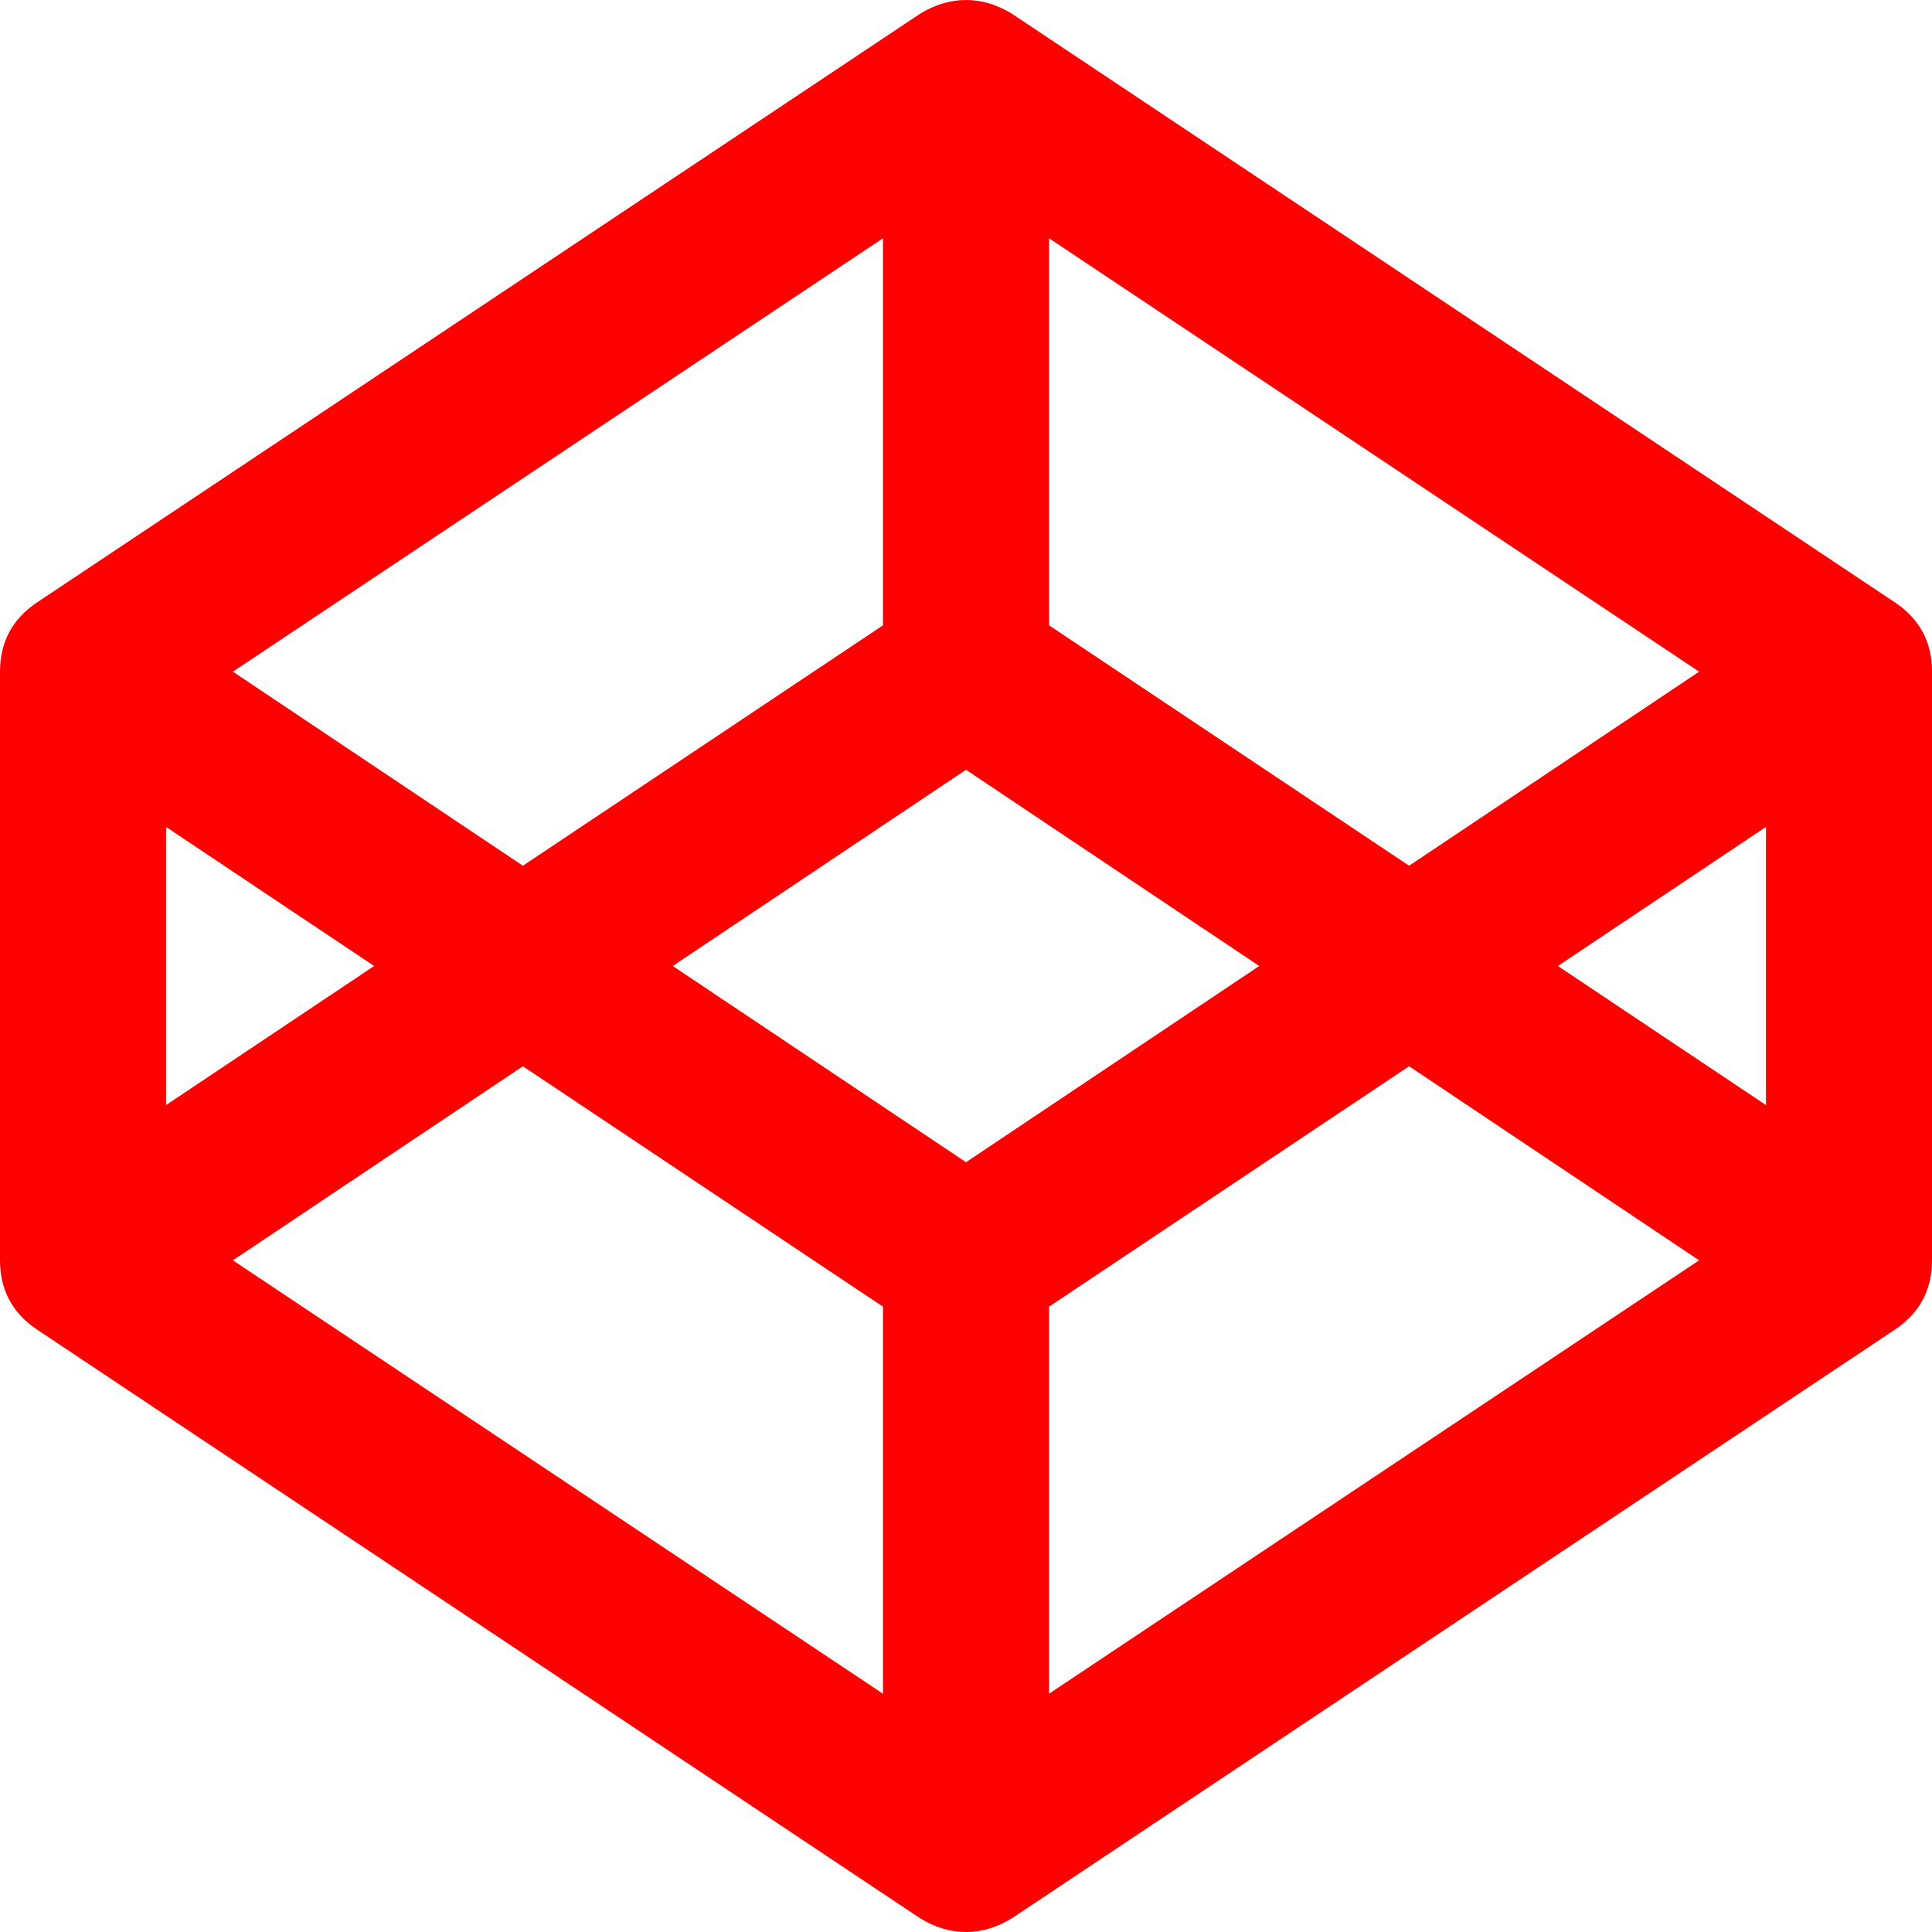
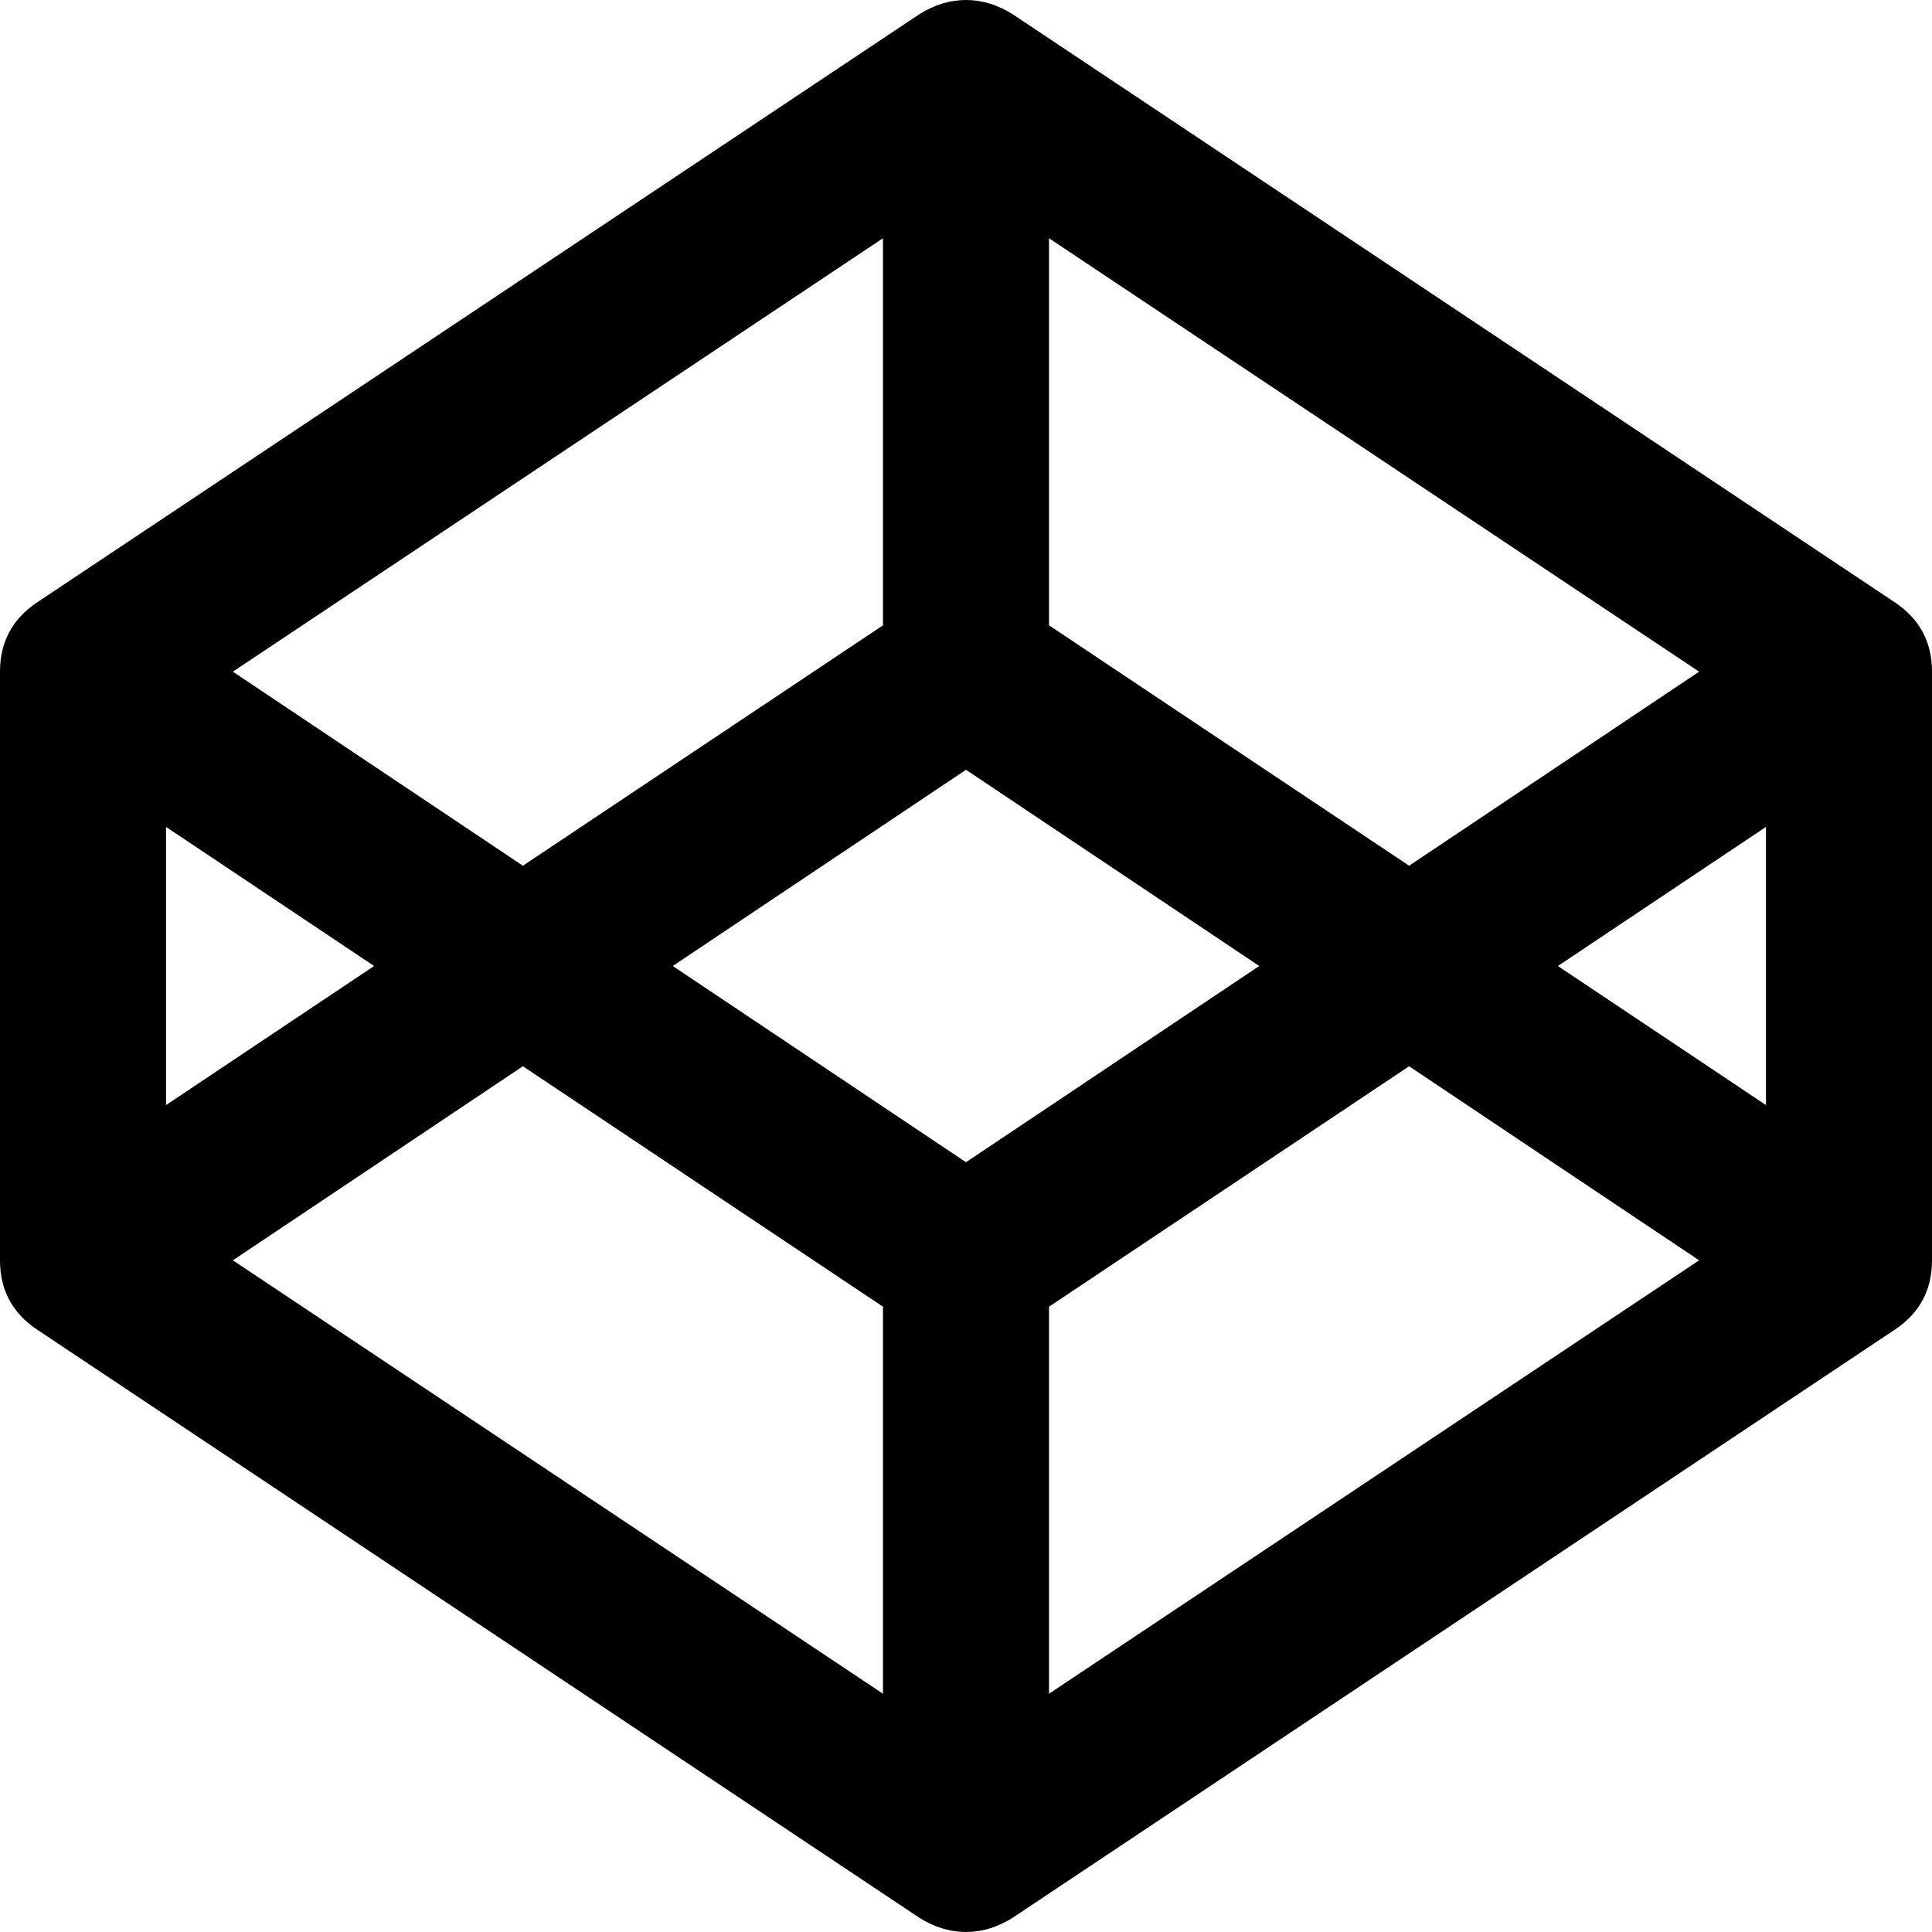
- <svg xmlns="http://www.w3.org/2000/svg" fill="red" width="1792" height="1792">
+ <svg xmlns="http://www.w3.org/2000/svg" width="1792" height="1792">
  <path d="m216 1169 603 402v-359L485 989zm-62-144 193-129-193-129v258zm819 546 603-402-269-180-334 223v359zm-77-493 272-182-272-182-272 182zM485 803l334-223V221L216 623zm960 93 193 129V767zm-138-93 269-180-603-402v359zm485-180v546q0 41-34 64l-819 546q-21 13-43 13t-43-13L34 1233q-34-23-34-64V623q0-41 34-64L853 13q21-13 43-13t43 13l819 546q34 23 34 64z" />
</svg>
